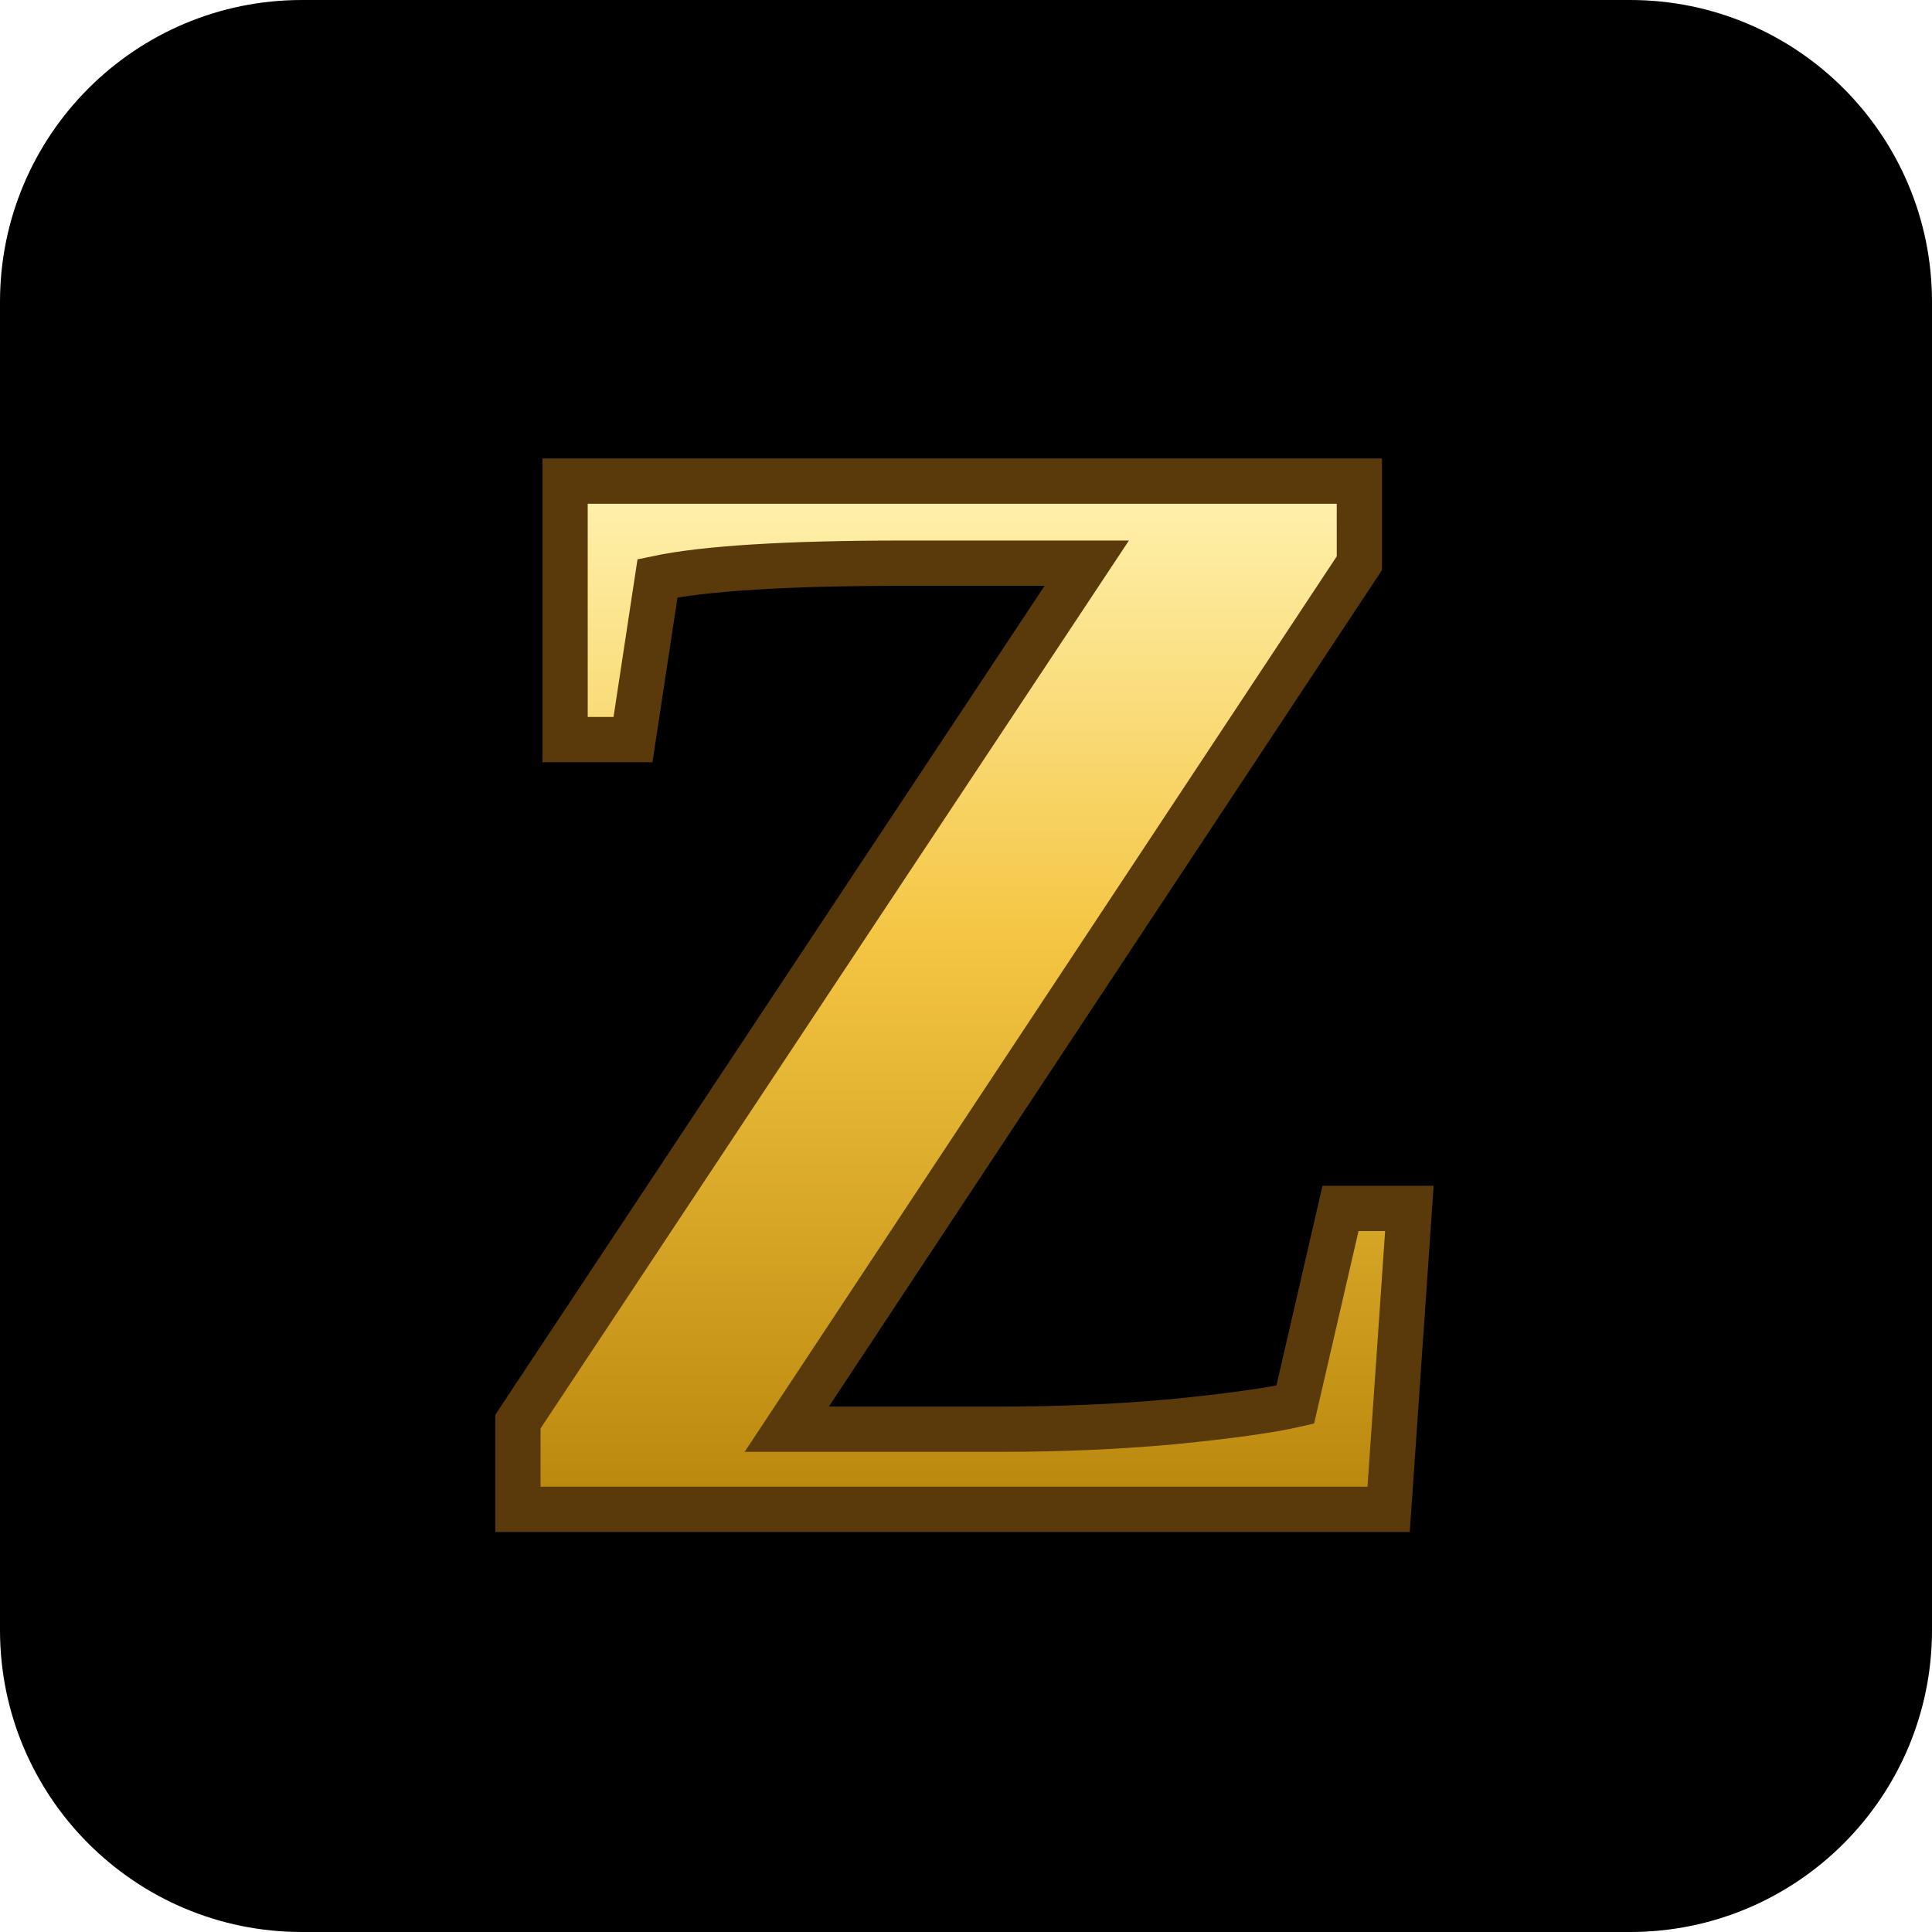
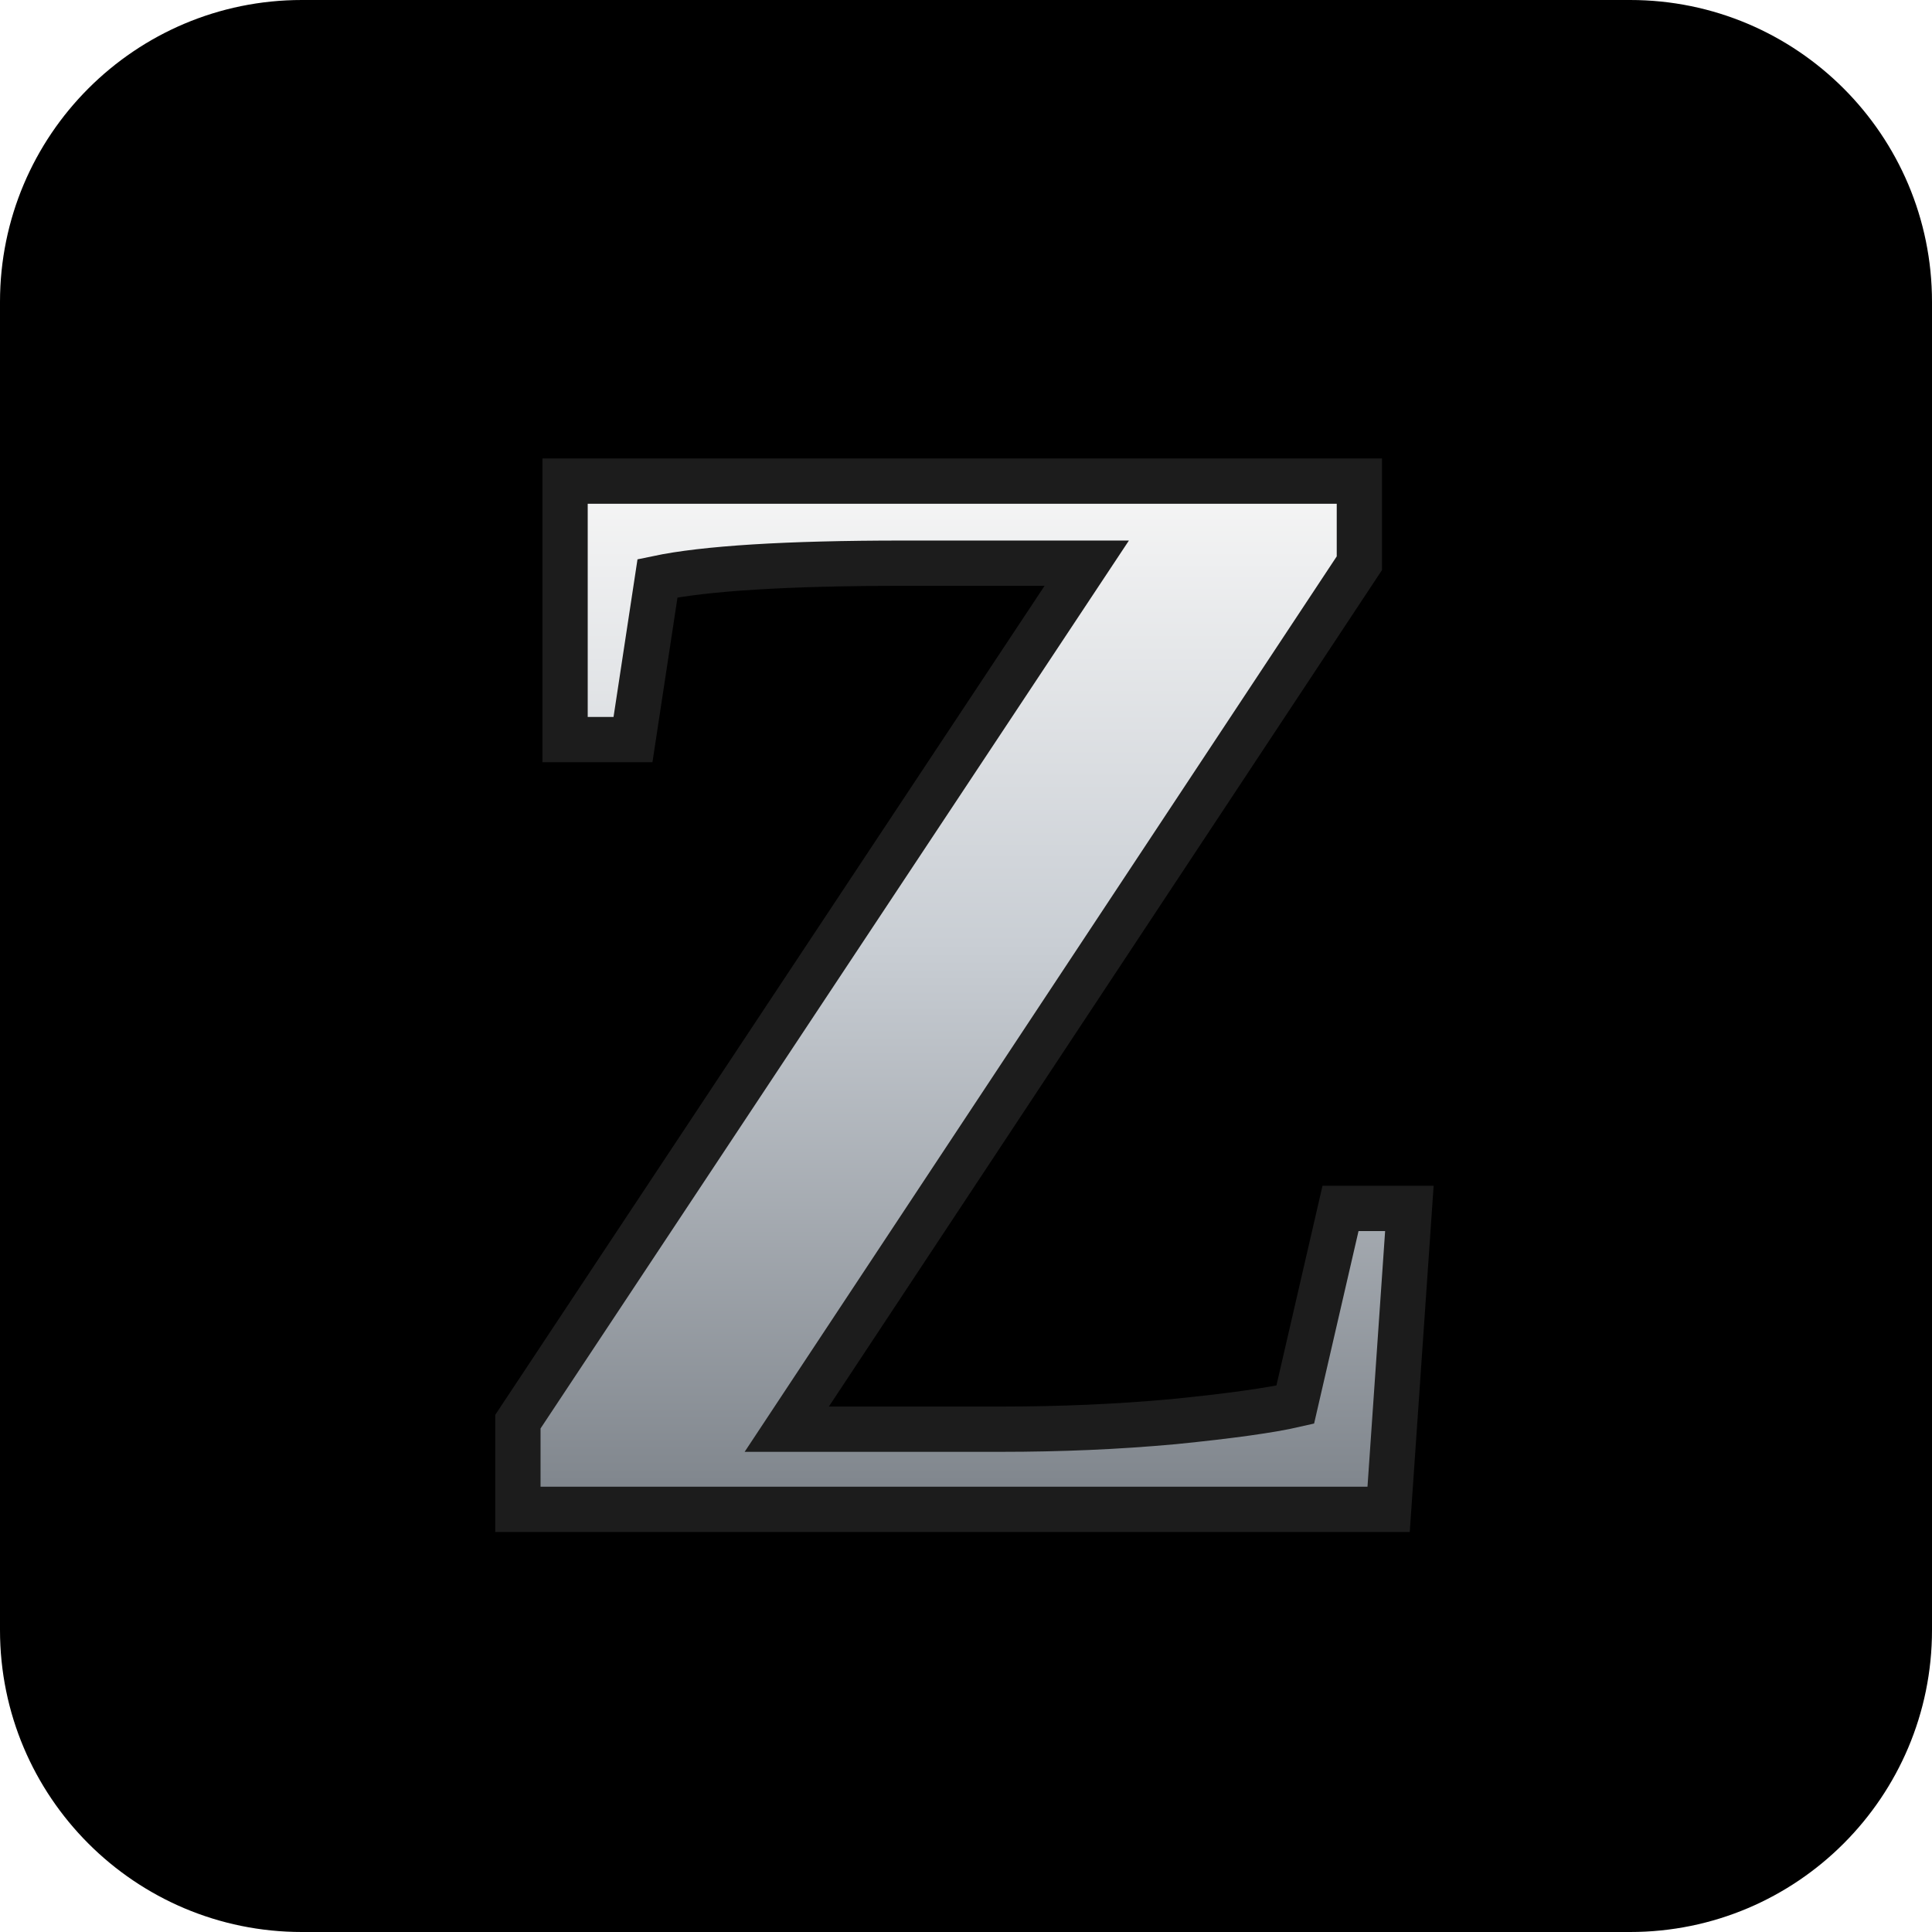
<svg xmlns="http://www.w3.org/2000/svg" viewBox="0 0 32 32" role="img" aria-label="Zanaris">
  <rect width="32" height="32" rx="5" fill="#000000" />
  <defs>
-     <linearGradient id="icon-gold" x1="0" y1="0" x2="0" y2="1">
-       <stop offset="0" stop-color="#fff2b0" />
-       <stop offset="0.45" stop-color="#f4c542" />
-       <stop offset="1" stop-color="#b8860b" />
+     <linearGradient id="icon-silver" x1="0" y1="0" x2="0" y2="1">
+       <stop offset="0" stop-color="#f6f6f6" />
+       <stop offset="0.45" stop-color="#c9ced4" />
+       <stop offset="1" stop-color="#7d838a" />
    </linearGradient>
  </defs>
-   <text x="16" y="25" text-anchor="middle" font-family="Georgia, 'Times New Roman', serif" font-size="26" font-weight="bold" fill="url(#icon-gold)" stroke="#5a3a0a" stroke-width="0.75">Z</text>
+   <text x="16" y="25" text-anchor="middle" font-family="'Cinzel Decorative', Georgia, 'Times New Roman', serif" font-size="26" font-weight="bold" fill="url(#icon-silver)" stroke="#1c1c1c" stroke-width="0.75">Z</text>
</svg>
